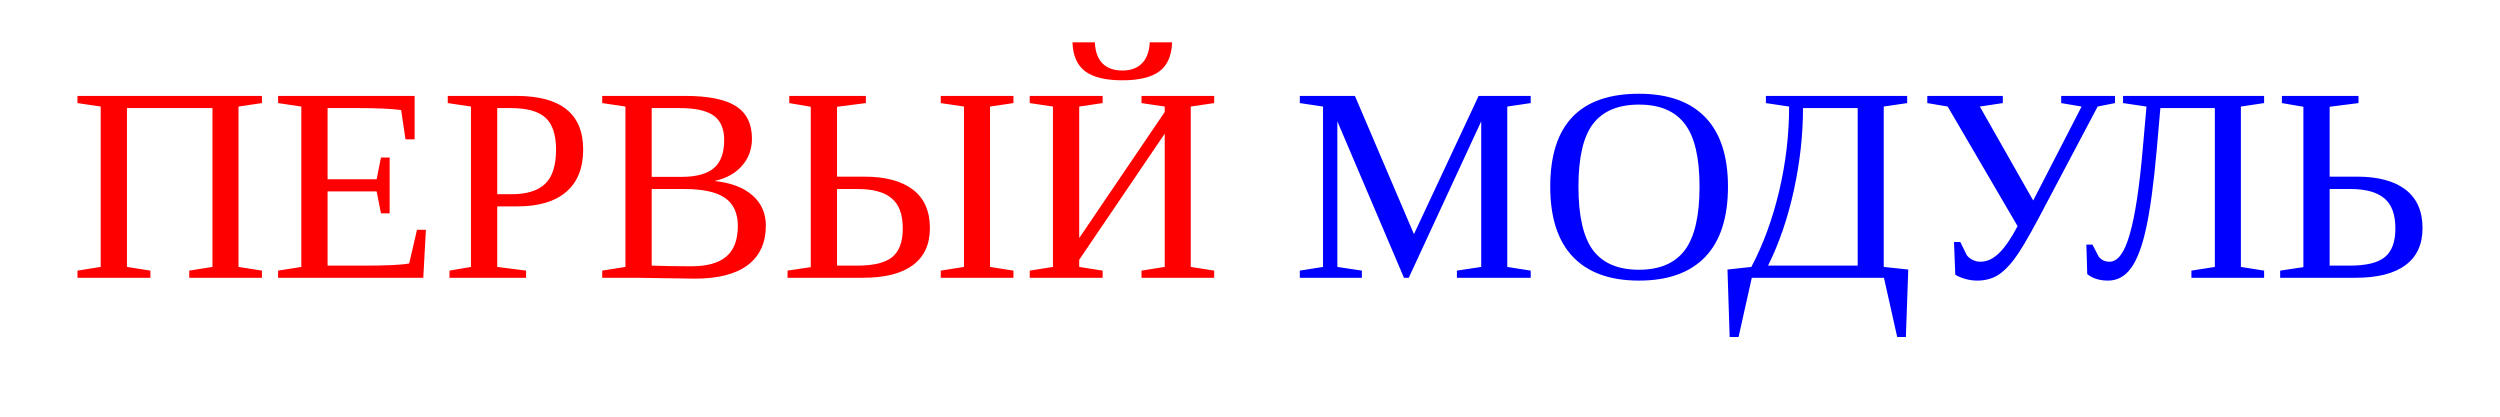
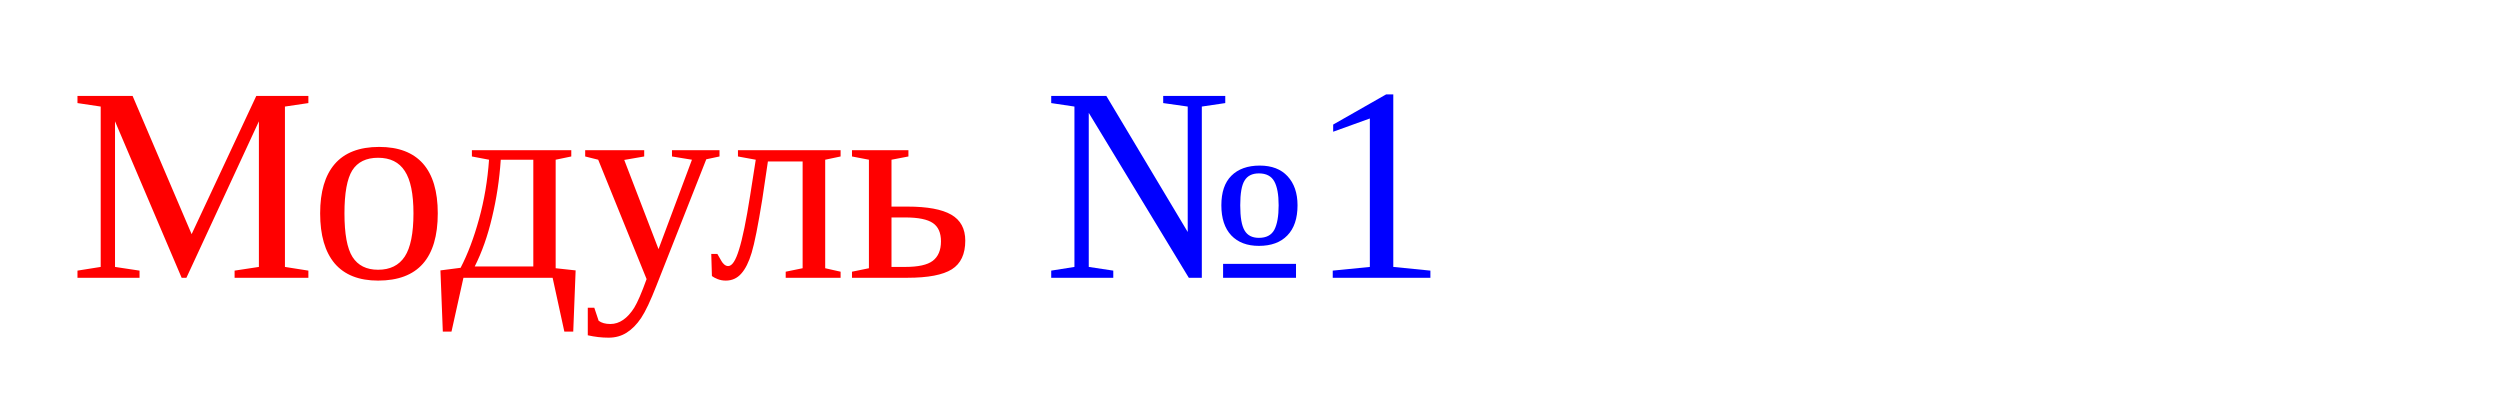
<svg xmlns="http://www.w3.org/2000/svg" version="1.1" width="180" height="30">
  <text font-size="20" x="5" y="20">
-     <tspan fill="red">ПЕРВЫЙ</tspan>
-     <tspan fill="blue">МОДУЛЬ</tspan>
+     <tspan fill="red">Модуль</tspan>
+     <tspan fill="blue">№1</tspan>
  </text>
</svg>
